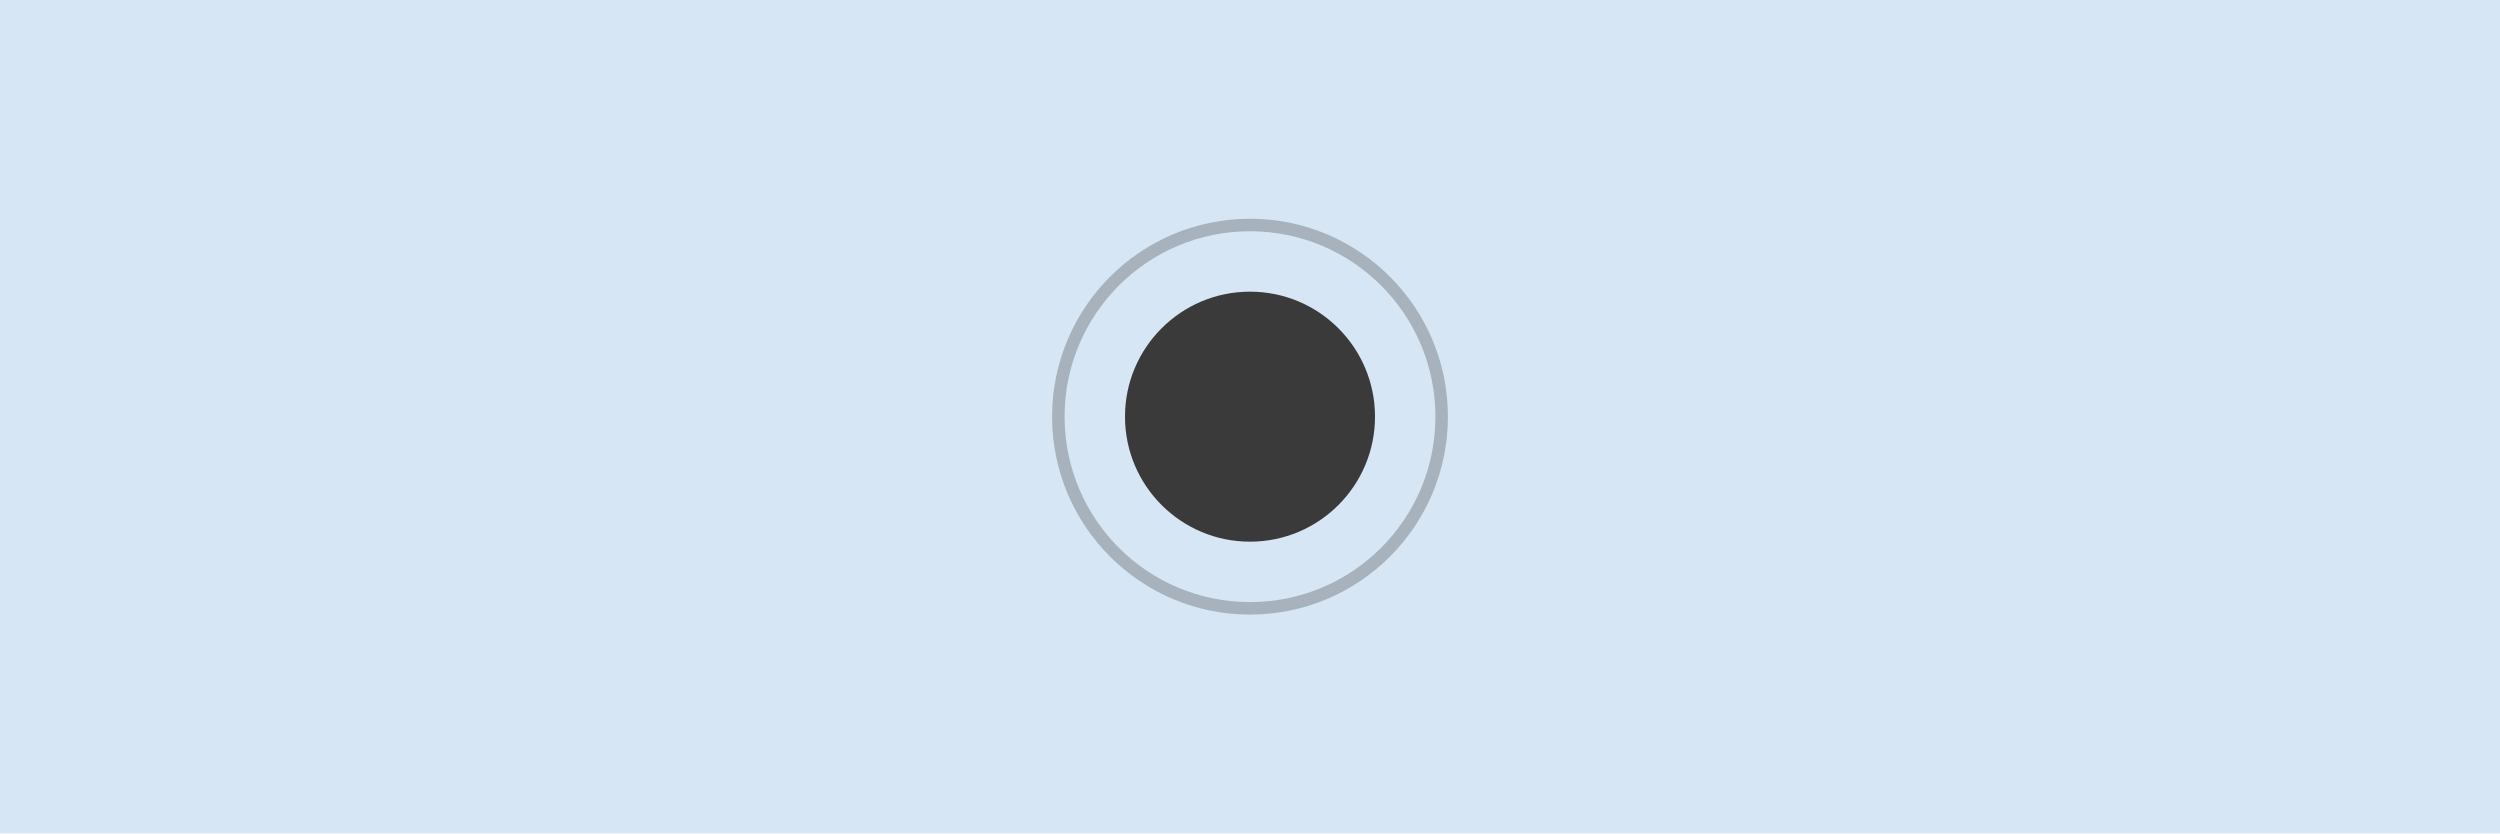
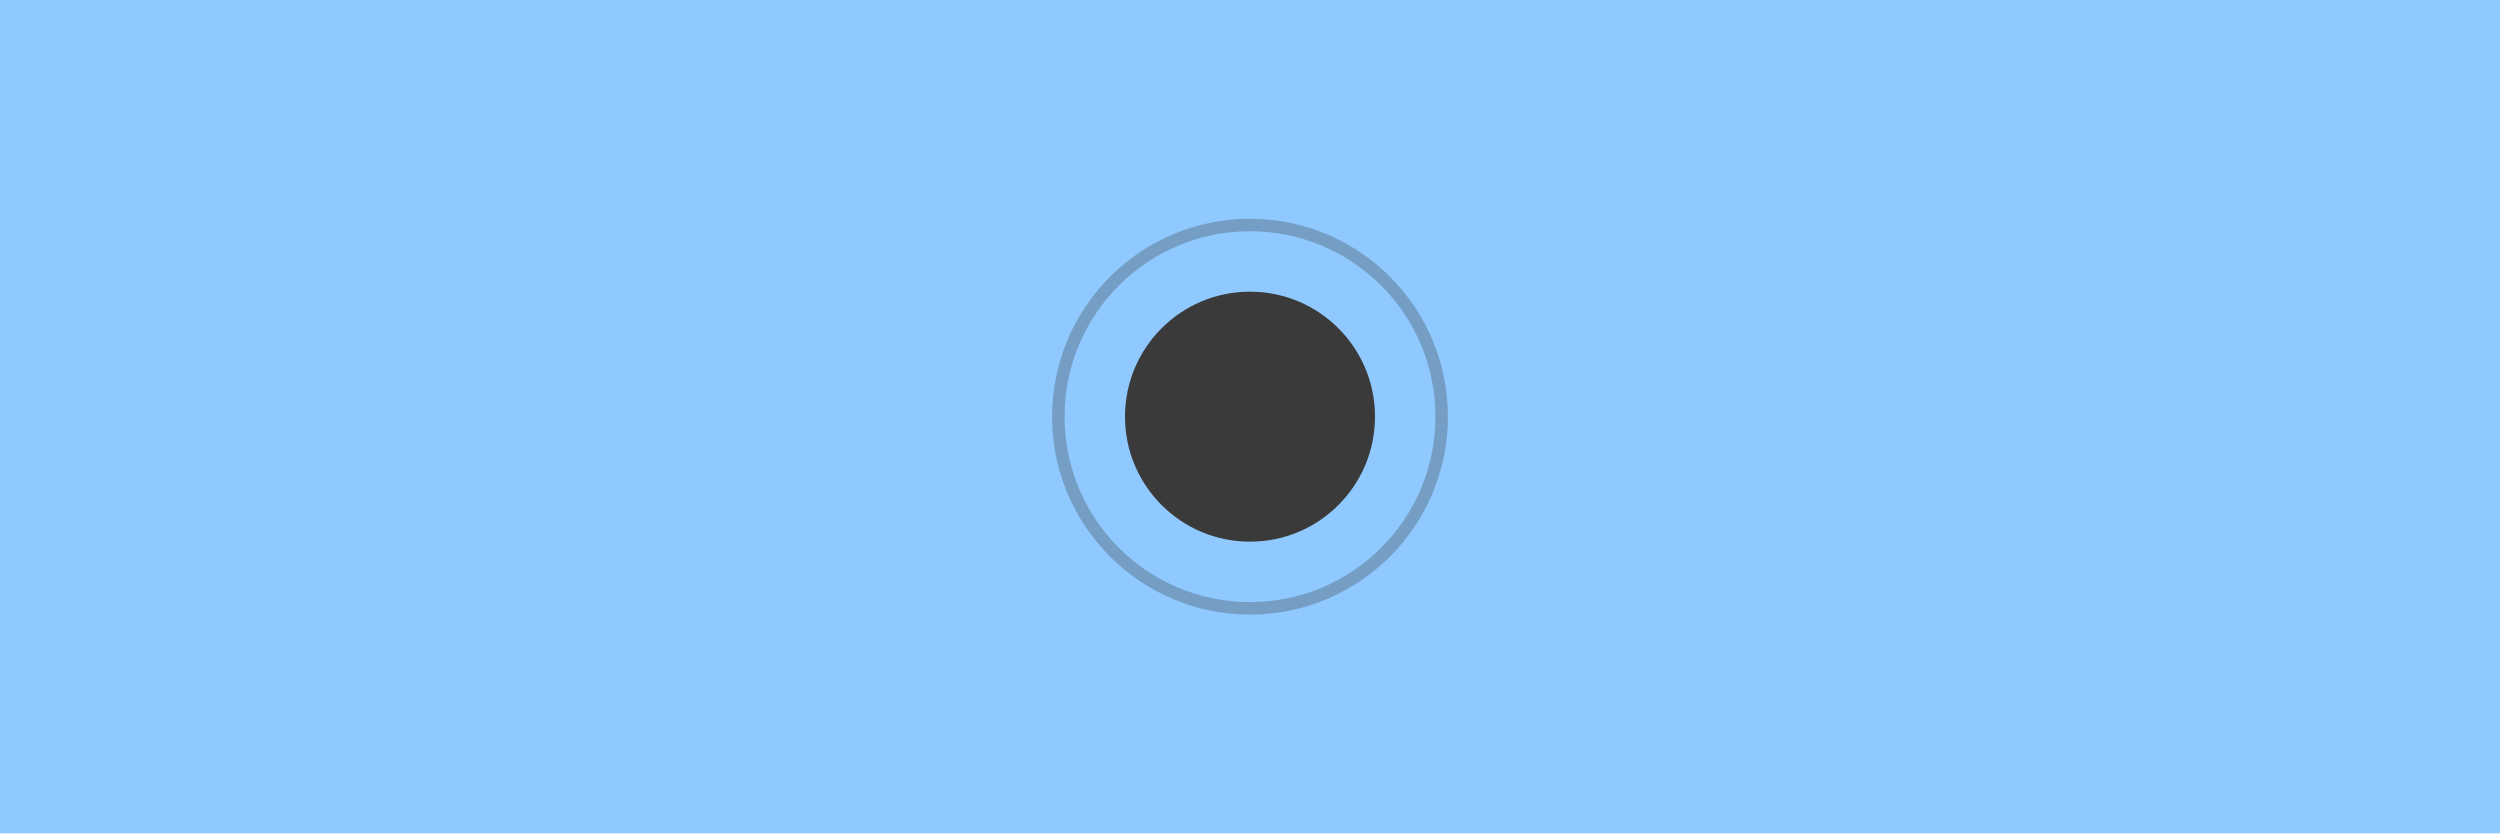
<svg xmlns="http://www.w3.org/2000/svg" viewBox="0 0 1200 400" preserveAspectRatio="xMidYMid slice" class="anim-cover">
  <style>
  .tvoice * { transform-box: fill-box; transform-origin: center; }
  @media (prefers-reduced-motion: reduce) { .tvoice * { animation: none !important; } }
  :is(.post-entry,.home-tile,.entry-cover):hover .tvoice .core { animation: tvoice-core 0.6s ease-in-out 1; }
  @keyframes tvoice-core { 0%,100% { transform: scale(1); } 40% { transform: scale(1.12); } }
  :is(.post-entry,.home-tile,.entry-cover):hover .tvoice .ring { animation: tvoice-ring 0.7s ease-out 1; }
  @keyframes tvoice-ring { 0% { transform: scale(0.8); opacity: 0.6; } 100% { transform: scale(1.6); opacity: 0; } }
</style>
  <g class="tvoice">
-     <rect width="1200" height="400" fill="#d6e6f4" />
+     <rect width="1200" height="400" fill="#8FC9FF" />
    <circle class="ring" cx="600" cy="200" r="92" fill="none" stroke="#3a3a3a" stroke-width="6" opacity="0.3" />
    <circle class="core" cx="600" cy="200" r="60" fill="#3a3a3a" />
  </g>
</svg>
